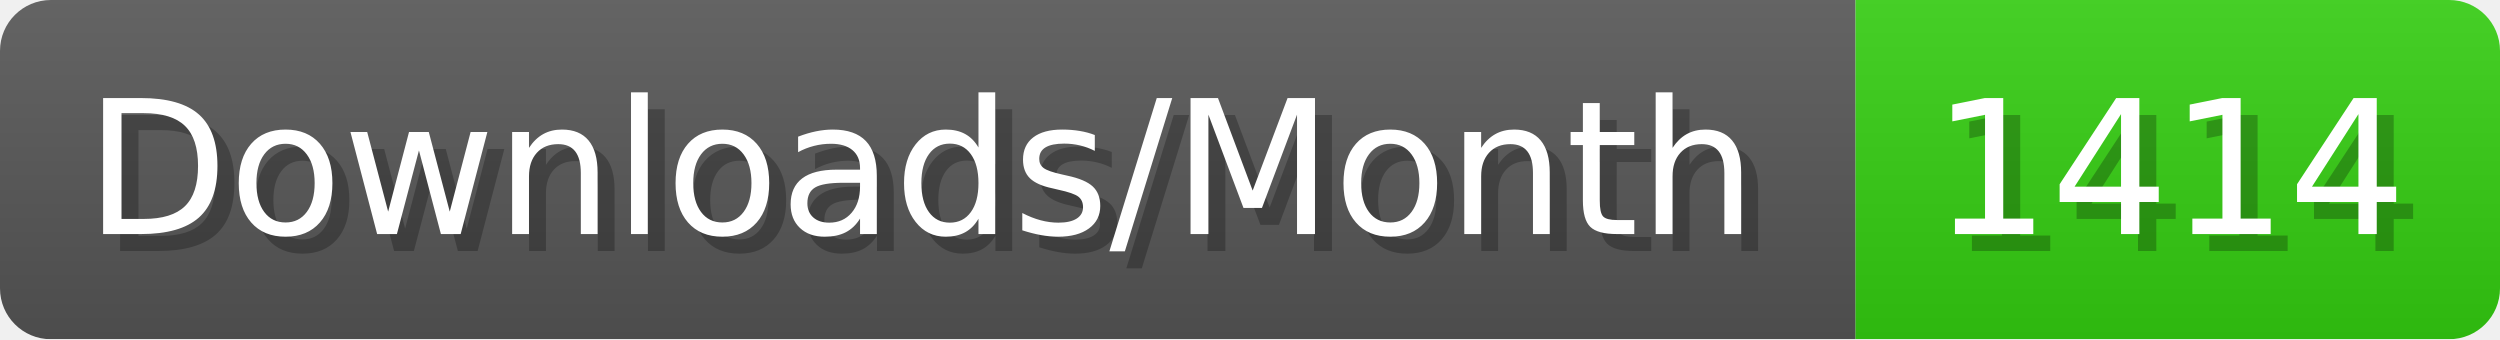
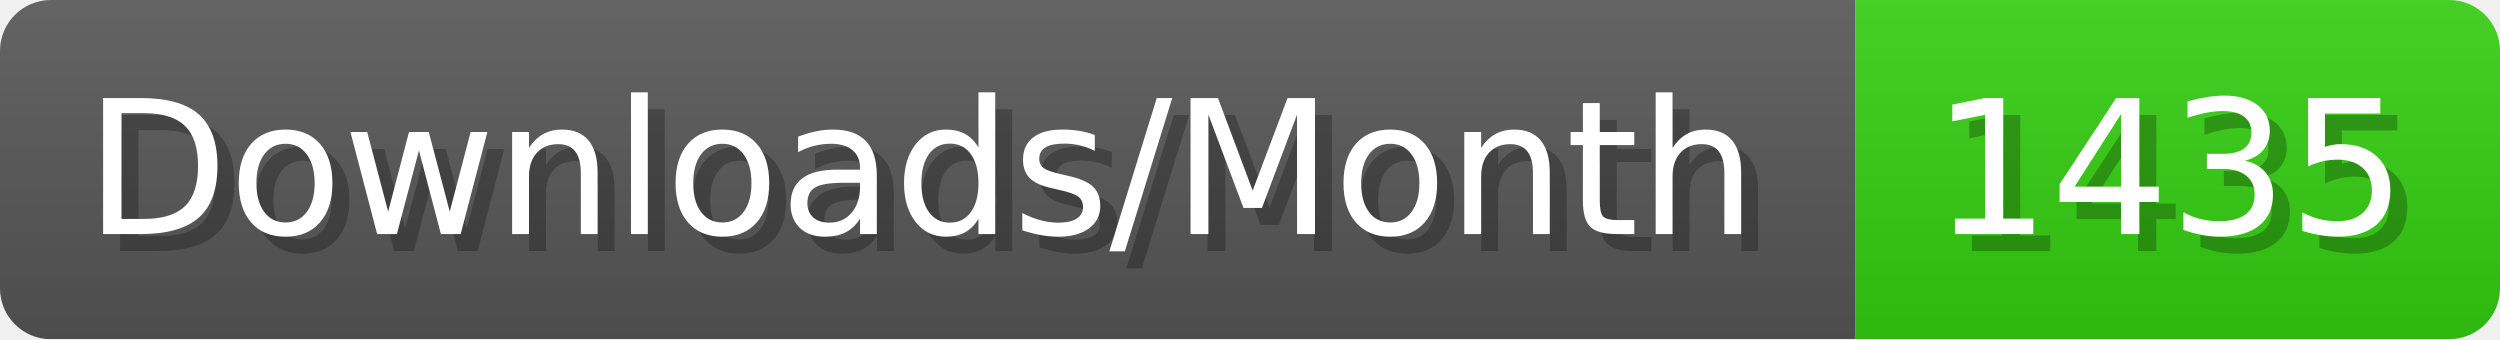
- <svg xmlns="http://www.w3.org/2000/svg" width="147.4" height="20" viewBox="0 0 1474 200" role="img" aria-label="Downloads/Month: 1414">
+ <svg xmlns="http://www.w3.org/2000/svg" width="147.4" height="20" viewBox="0 0 1474 200" role="img" aria-label="Downloads/Month: 1435">
  <linearGradient id="YlXUI" x2="0" y2="100%">
    <stop offset="0" stop-opacity=".1" stop-color="#EEE" />
    <stop offset="1" stop-opacity=".1" />
  </linearGradient>
  <mask id="JHhop">
    <rect width="1474" height="200" rx="30" fill="#FFF" />
  </mask>
  <g mask="url(#JHhop)">
    <rect width="1094" height="200" fill="#555" />
    <rect width="380" height="200" fill="#3C1" x="1094" />
    <rect width="1474" height="200" fill="url(#YlXUI)" />
  </g>
  <g aria-hidden="true" fill="#fff" text-anchor="start" font-family="Verdana,DejaVu Sans,sans-serif" font-size="110">
    <text x="60" y="148" textLength="994" fill="#000" opacity="0.25">Downloads/Month</text>
    <text x="50" y="138" textLength="994">Downloads/Month</text>
-     <text x="1149" y="148" textLength="280" fill="#000" opacity="0.25">1414</text>
-     <text x="1139" y="138" textLength="280">1414</text>
+     <text x="1149" y="148" textLength="280" fill="#000" opacity="0.25">1435</text>
+     <text x="1139" y="138" textLength="280">1435</text>
  </g>
</svg>
